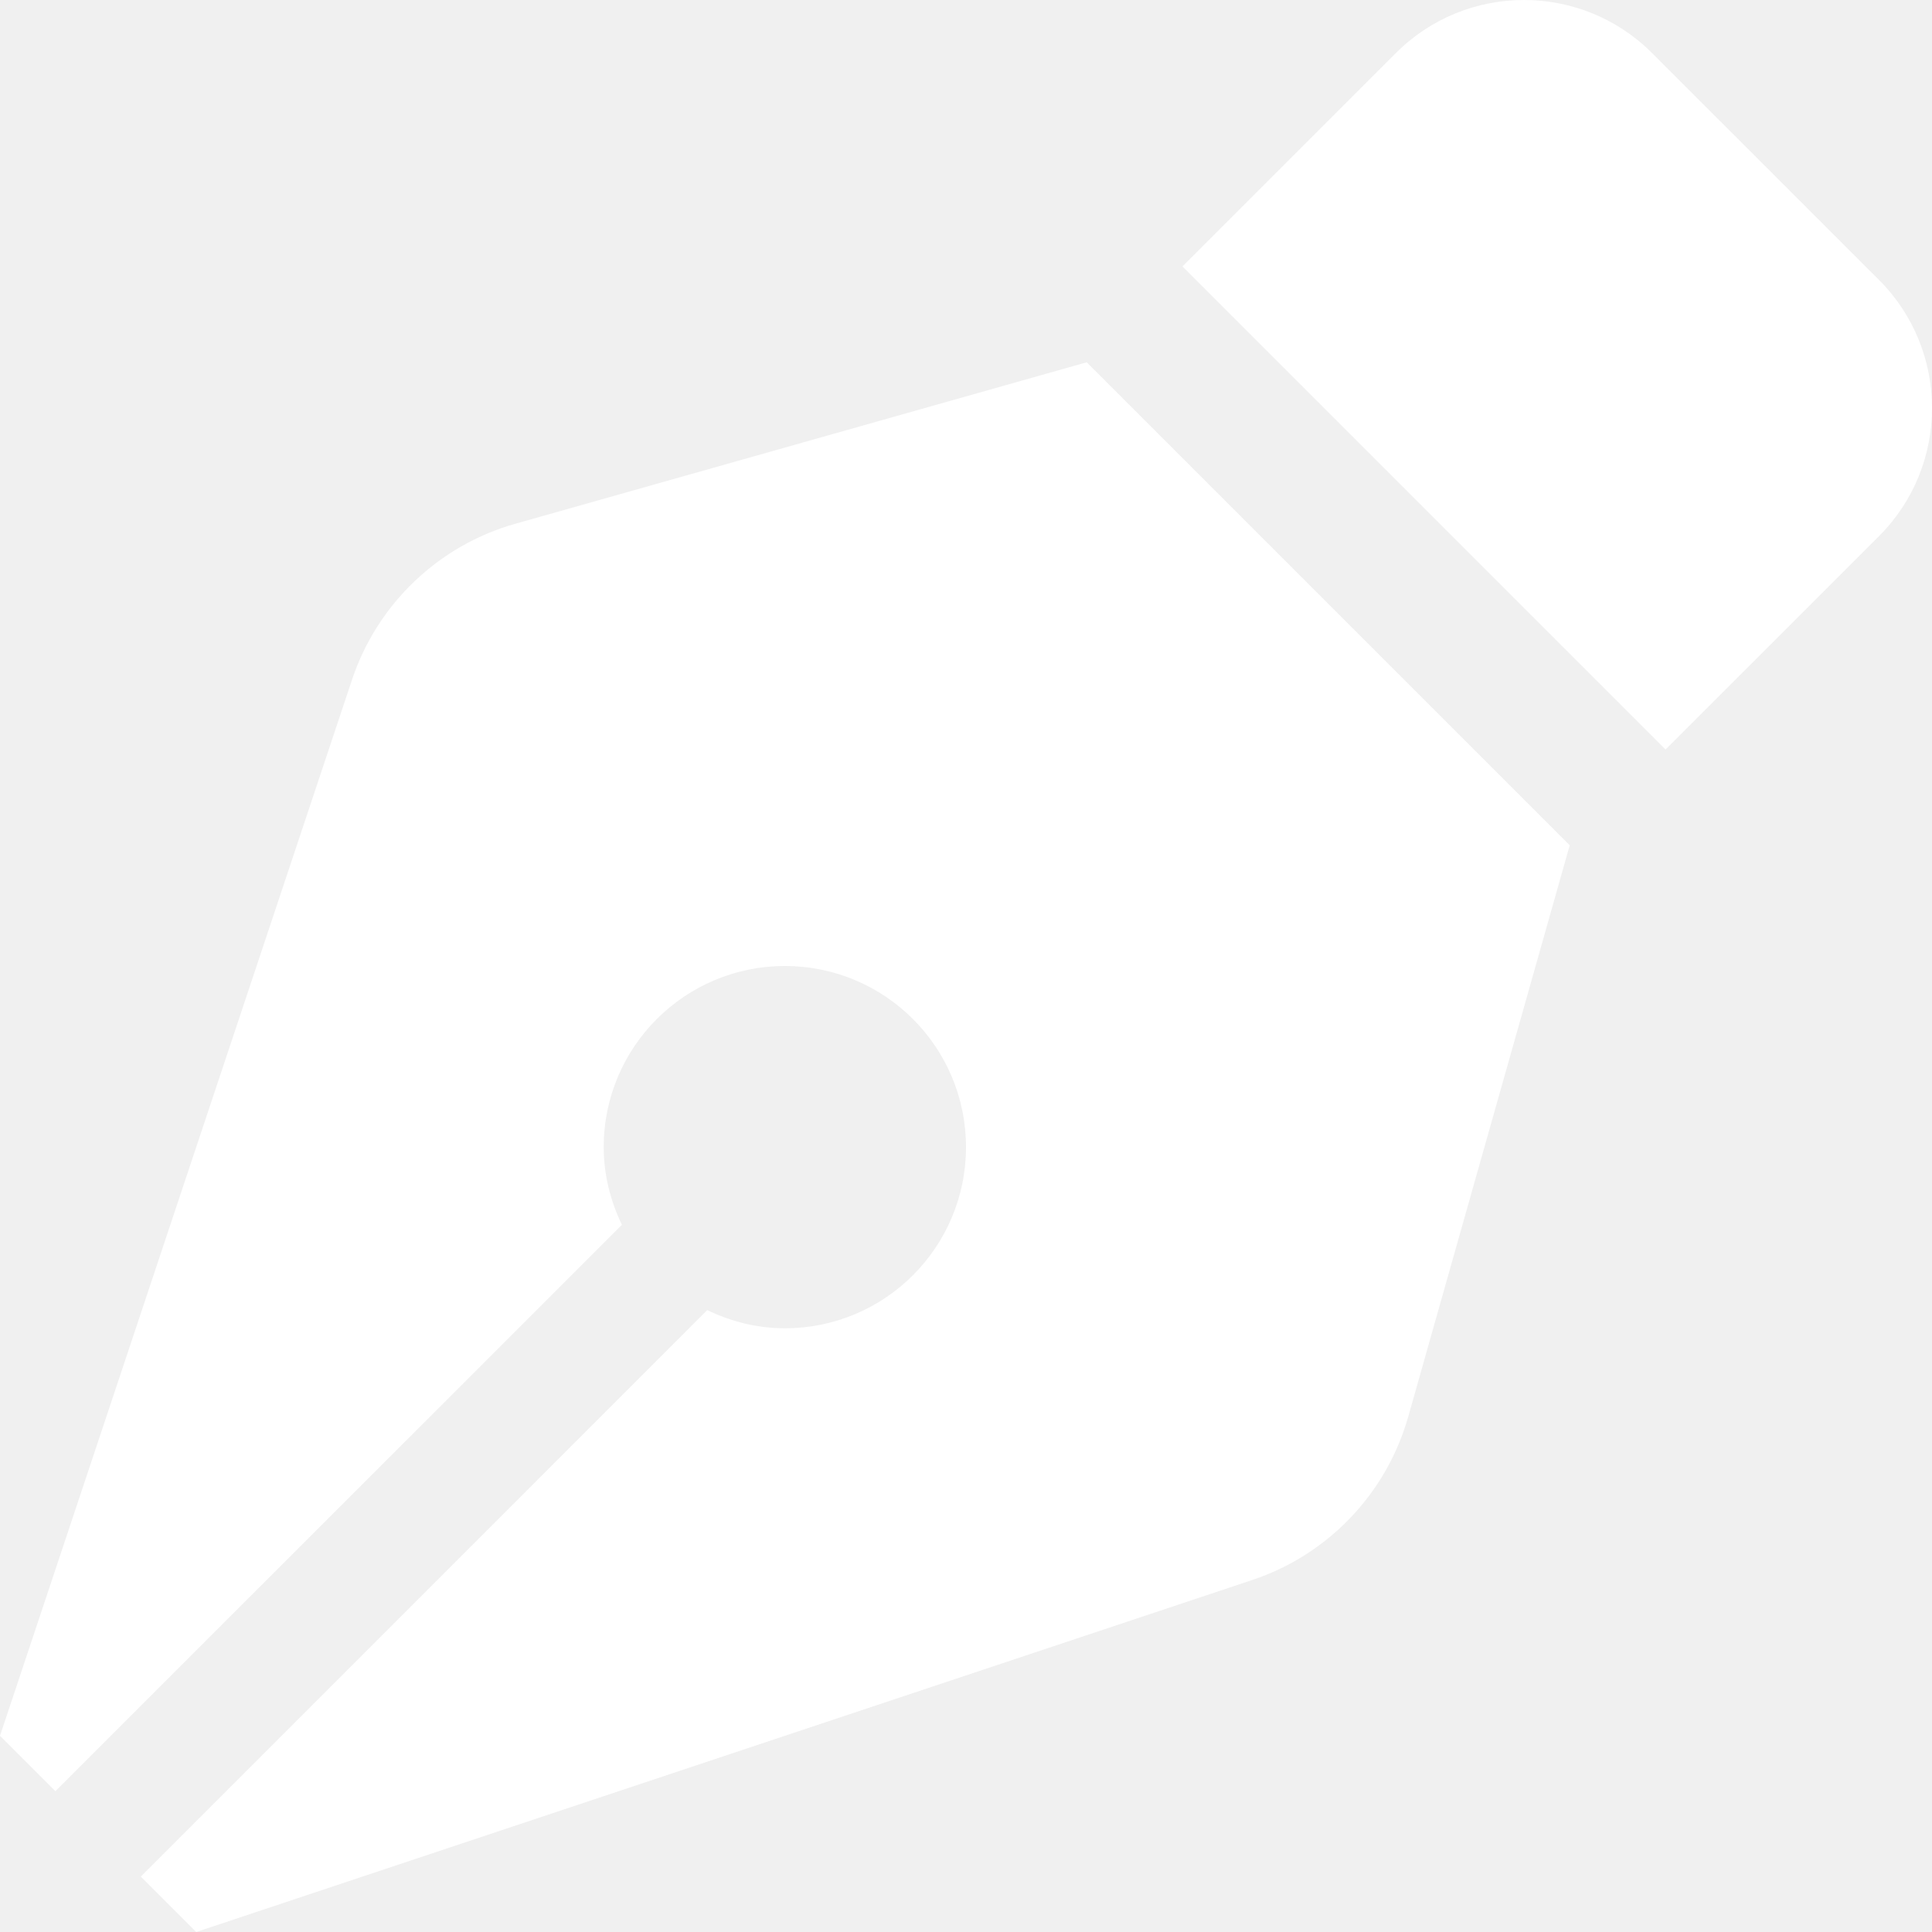
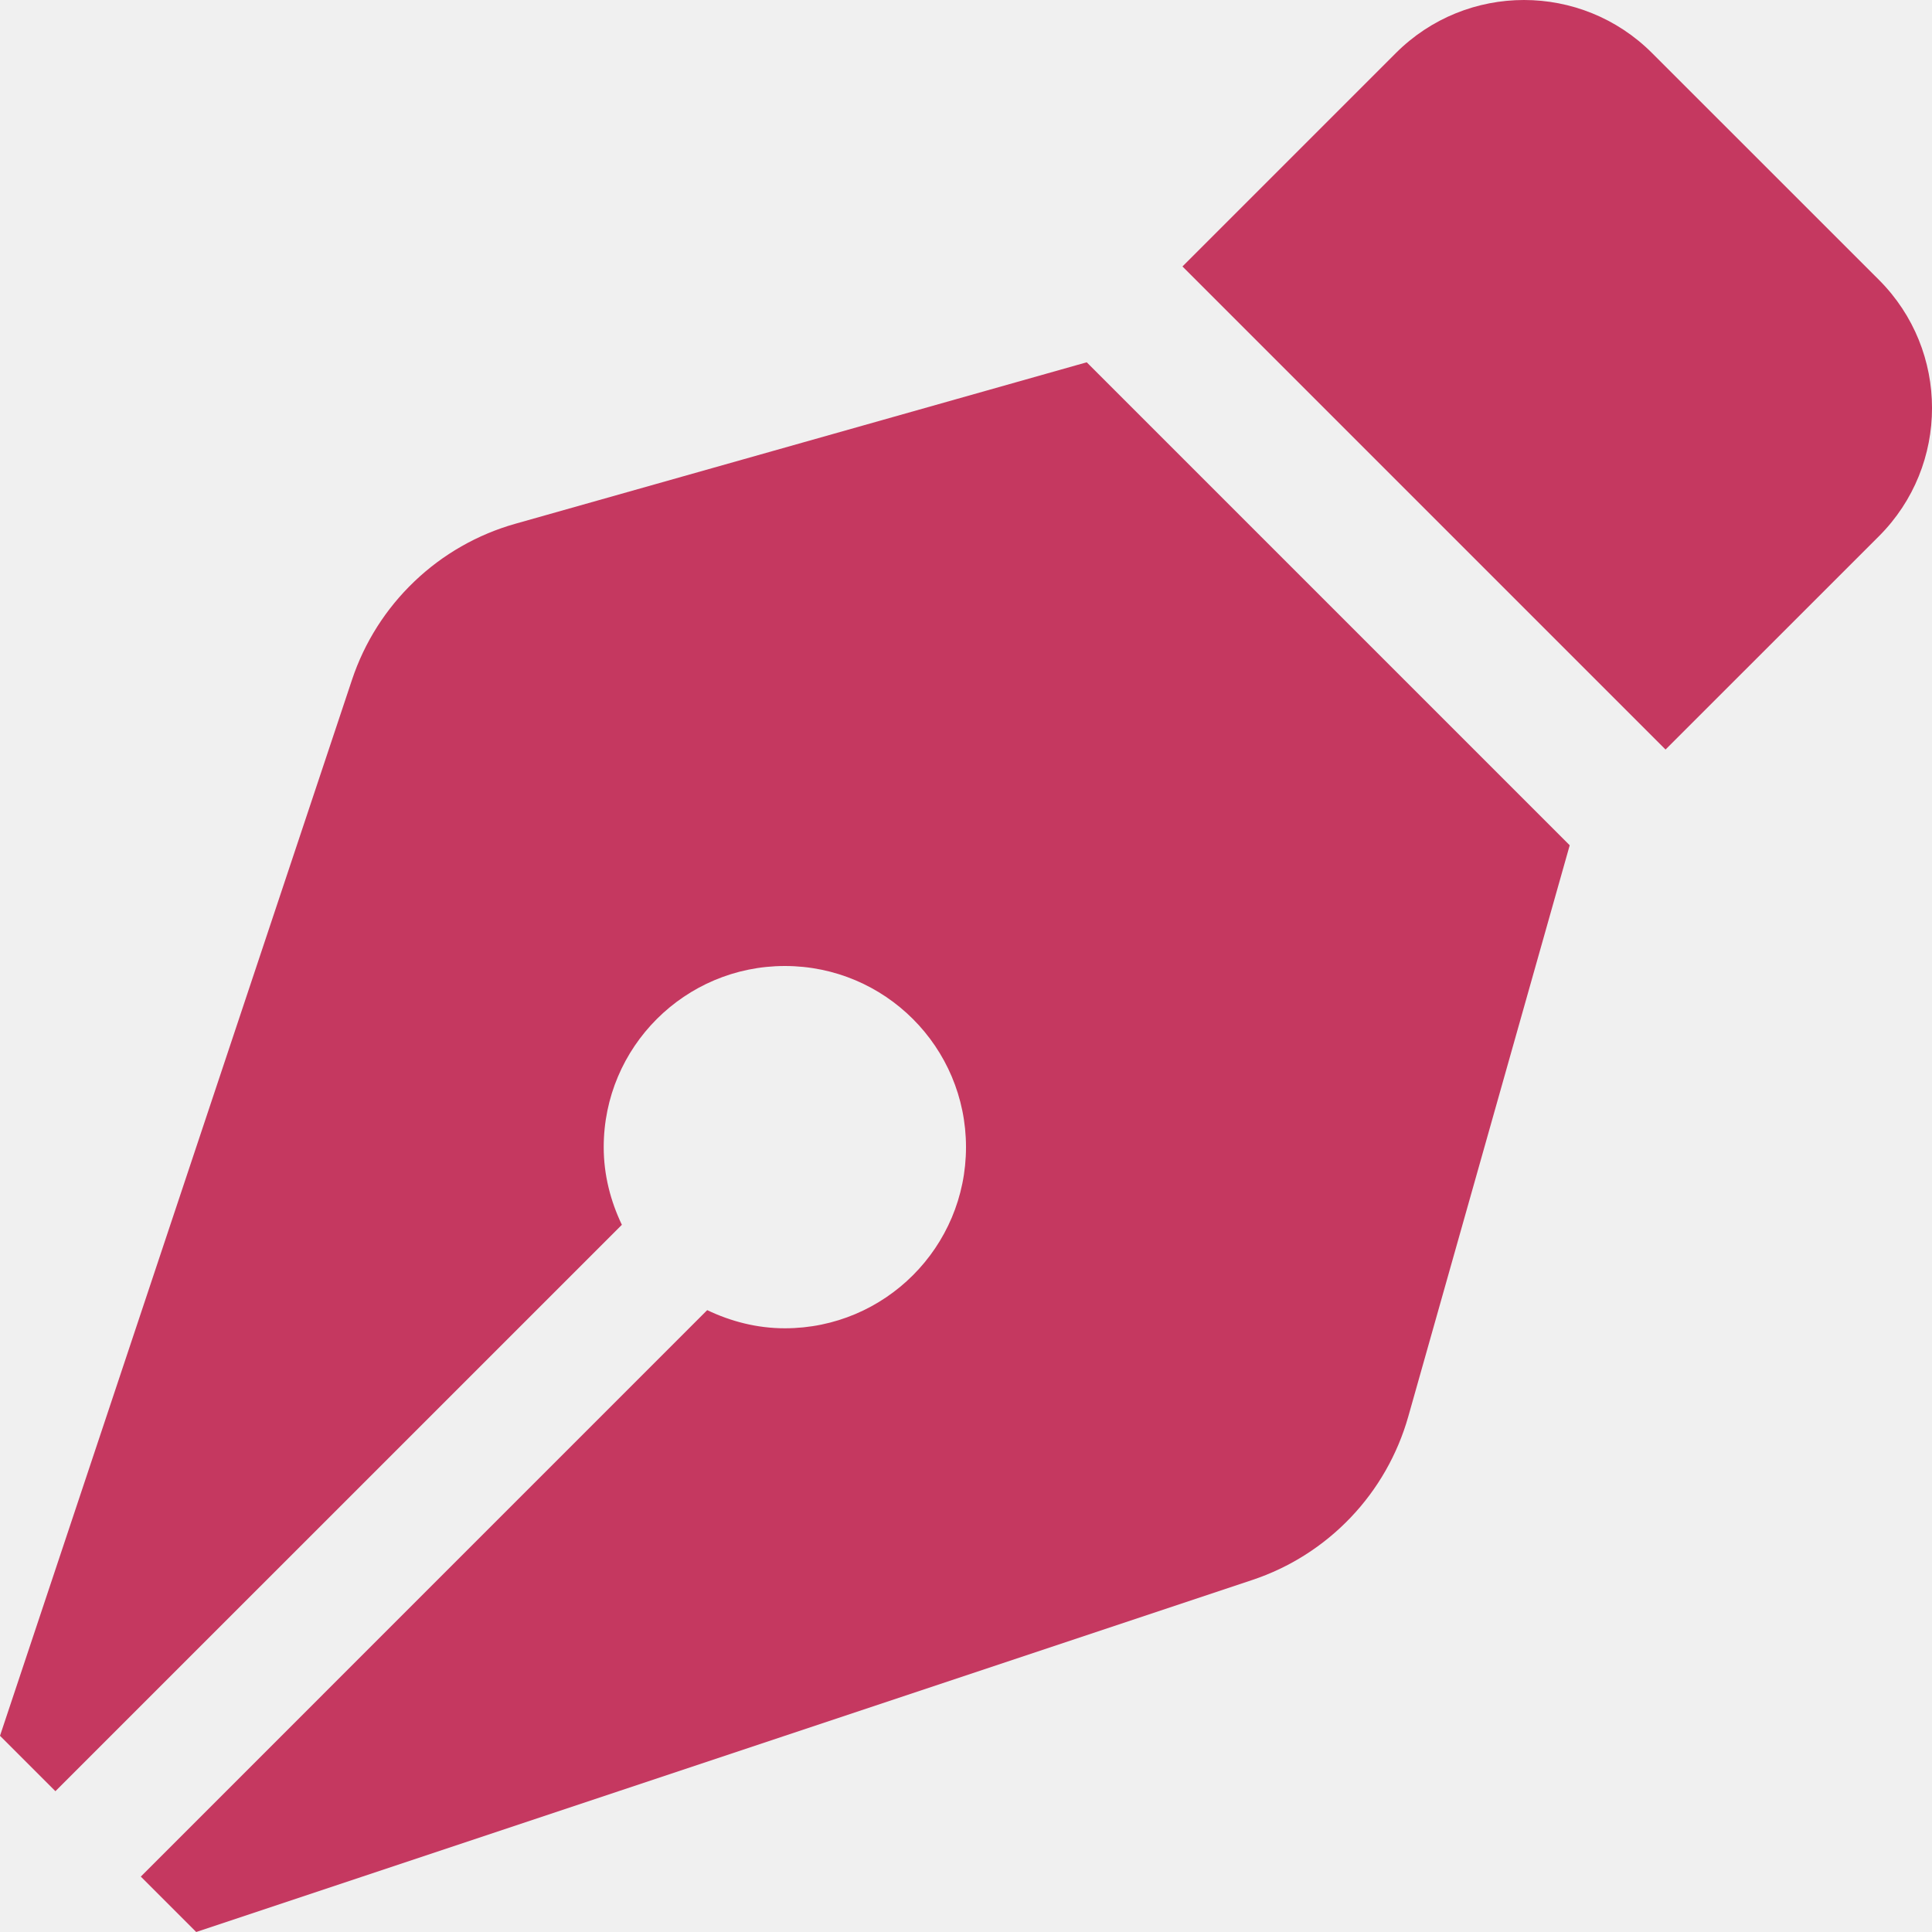
<svg xmlns="http://www.w3.org/2000/svg" width="25" height="25" viewBox="0 0 25 25" fill="none">
-   <g clip-path="url(#clip0_31_3)">
-     <path d="M6.67 6.777C6.18 6.915 5.73 7.172 5.362 7.524C4.993 7.876 4.716 8.312 4.555 8.796L0 22.461L0.717 23.178L8.047 15.849C7.901 15.543 7.812 15.205 7.812 14.844C7.812 13.549 8.862 12.5 10.156 12.5C11.451 12.5 12.5 13.549 12.5 14.844C12.5 16.138 11.451 17.188 10.156 17.188C9.795 17.188 9.457 17.099 9.151 16.953L1.822 24.283L2.539 25L16.204 20.445C16.688 20.284 17.124 20.007 17.476 19.638C17.828 19.27 18.084 18.82 18.223 18.33L20.312 10.938L14.062 4.688L6.67 6.777ZM24.314 3.622L21.378 0.687C20.463 -0.229 18.978 -0.229 18.062 0.687L15.301 3.448L21.552 9.699L24.314 6.938C25.229 6.022 25.229 4.538 24.314 3.622V3.622Z" fill="white" />
+   <g clip-path="url(#clip0_37_4)">
+     <path d="M6.67 6.777C6.18 6.915 5.73 7.172 5.362 7.524C4.993 7.876 4.716 8.312 4.555 8.796L0 22.461L0.717 23.178L8.047 15.849C7.901 15.543 7.812 15.205 7.812 14.844C7.812 13.549 8.862 12.5 10.156 12.5C11.451 12.5 12.5 13.549 12.5 14.844C12.5 16.138 11.451 17.188 10.156 17.188C9.795 17.188 9.457 17.099 9.151 16.953L1.822 24.283L2.539 25L16.204 20.445C16.688 20.284 17.124 20.007 17.476 19.638C17.828 19.27 18.084 18.82 18.223 18.33L20.312 10.938L14.062 4.688L6.67 6.777ZM24.314 3.622L21.378 0.687C20.463 -0.229 18.978 -0.229 18.062 0.687L15.301 3.448L21.552 9.699L24.314 6.938C25.229 6.022 25.229 4.538 24.314 3.622Z" fill="#C53860" />
  </g>
  <defs>
-     <clipPath id="clip0_31_3">
+     <clipPath id="clip0_37_4">
      <rect width="25" height="25" fill="white" />
    </clipPath>
  </defs>
</svg>
